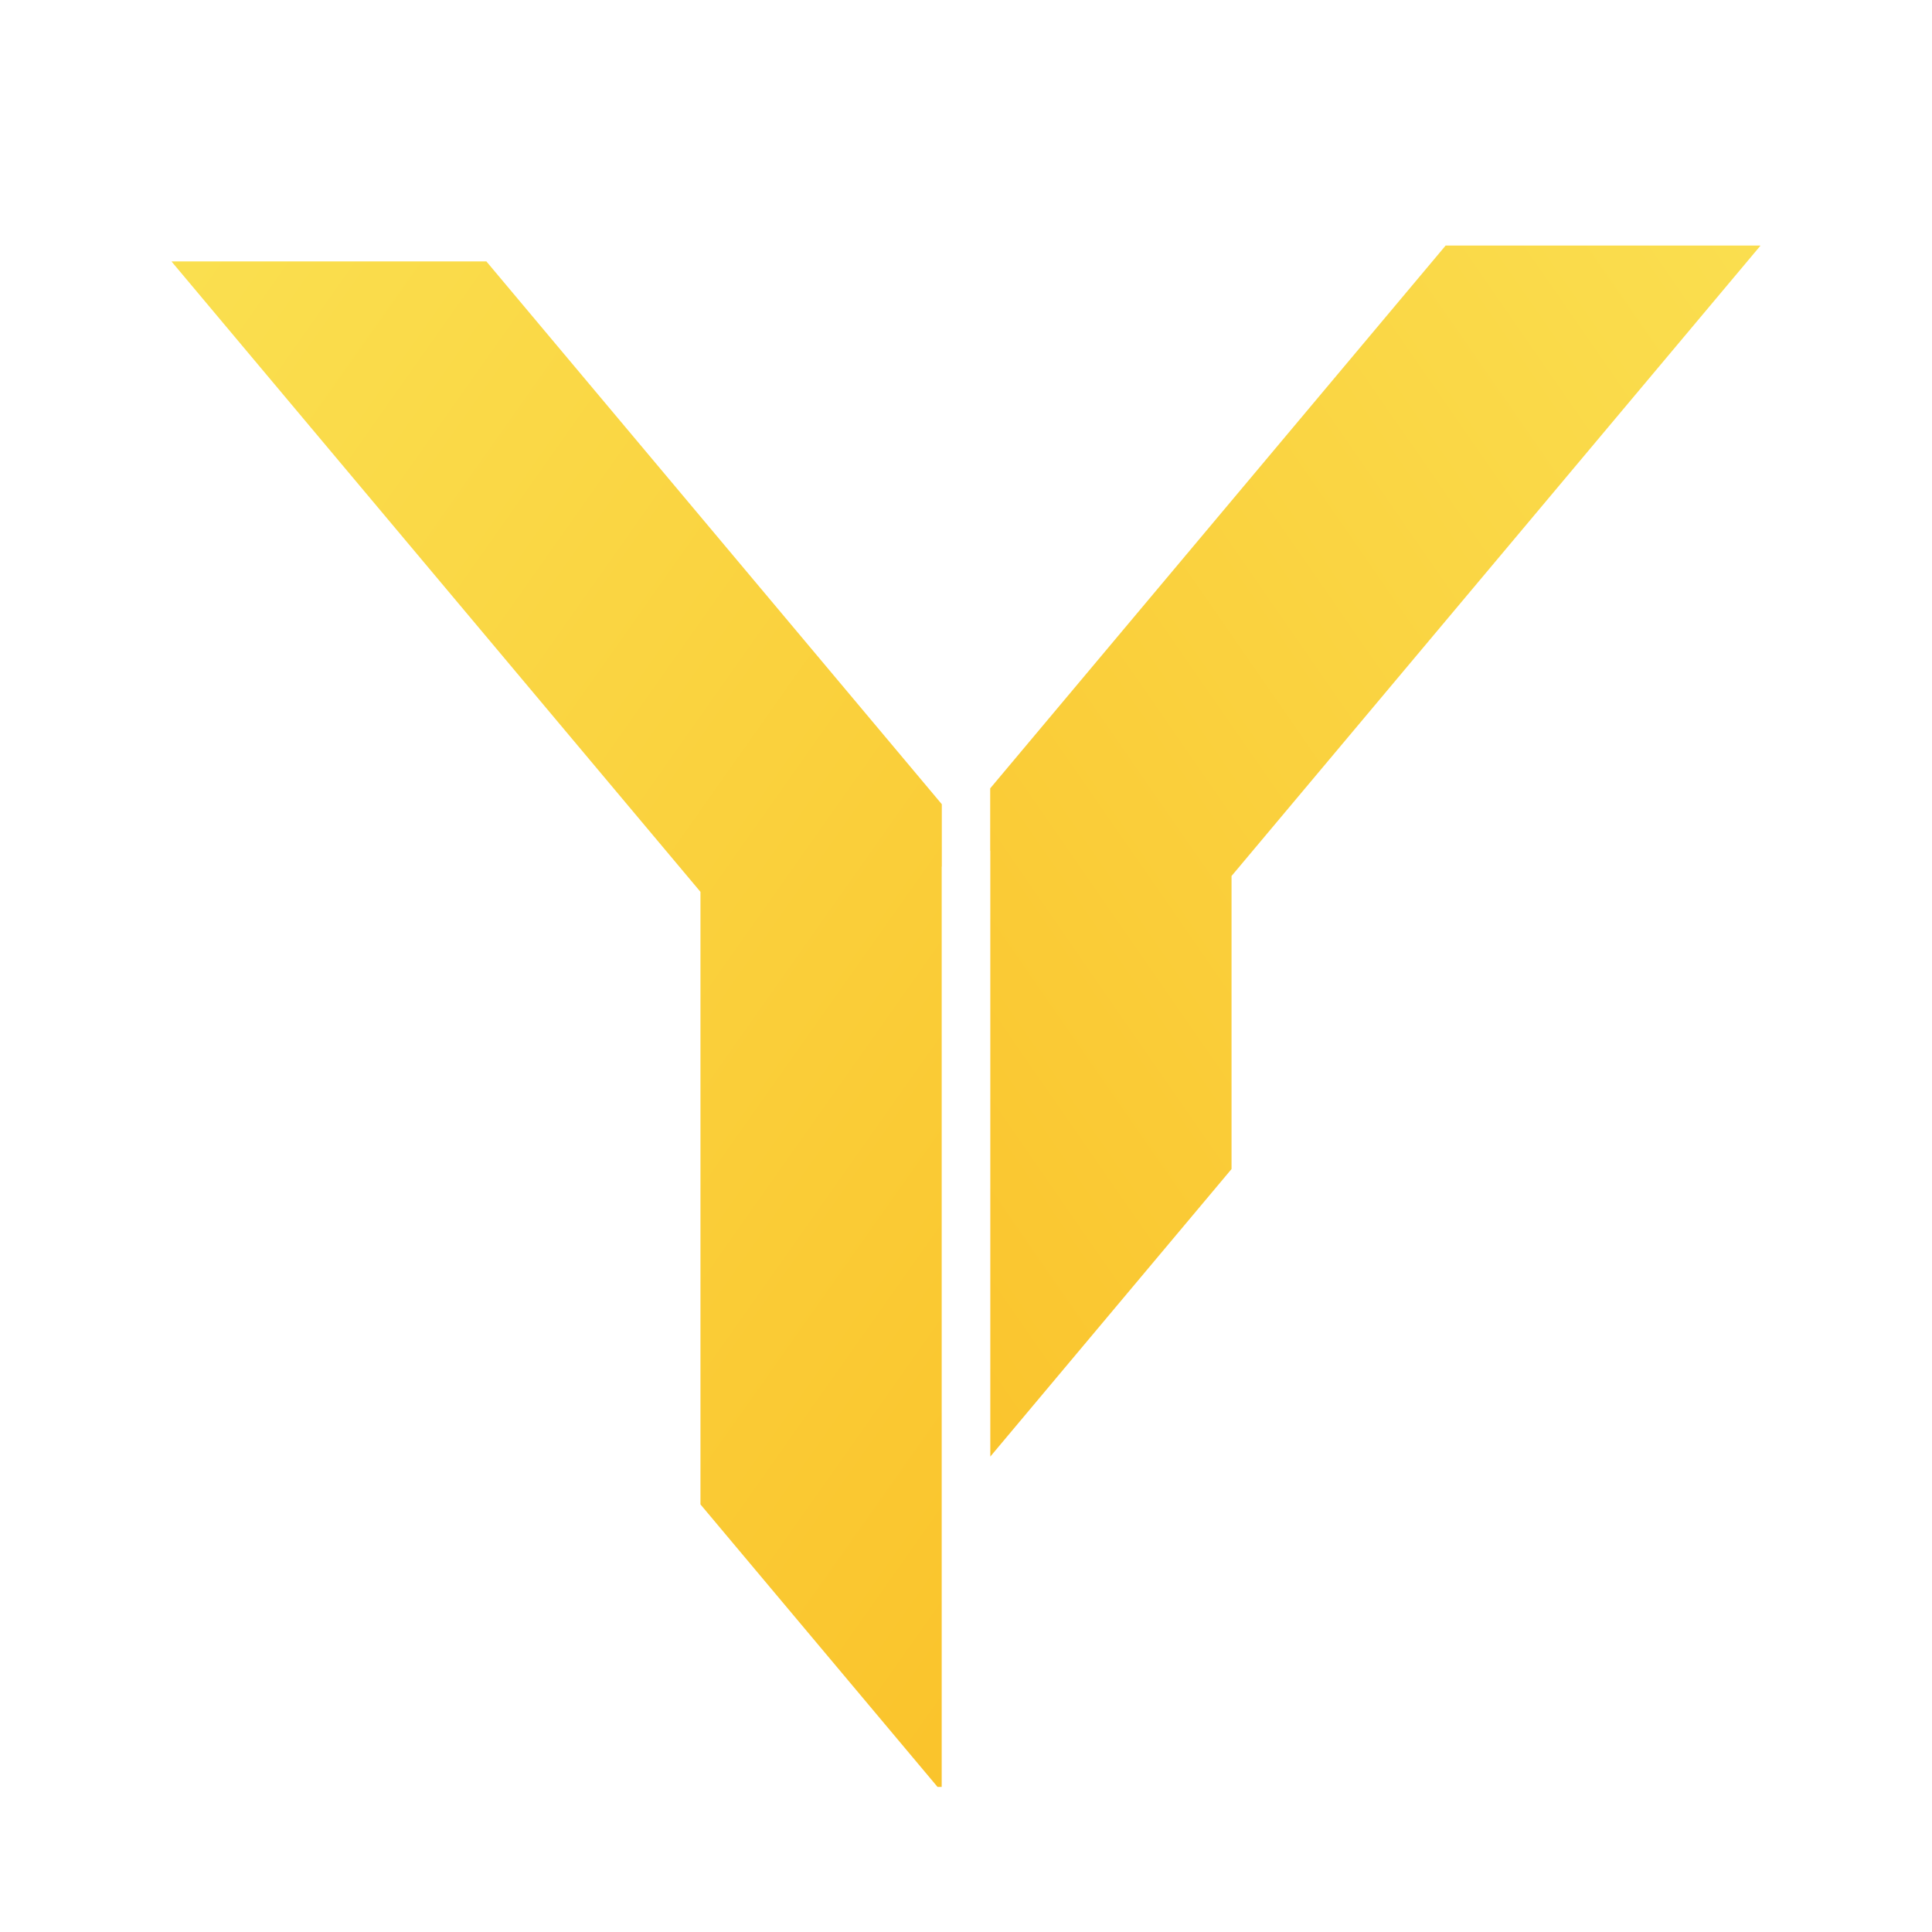
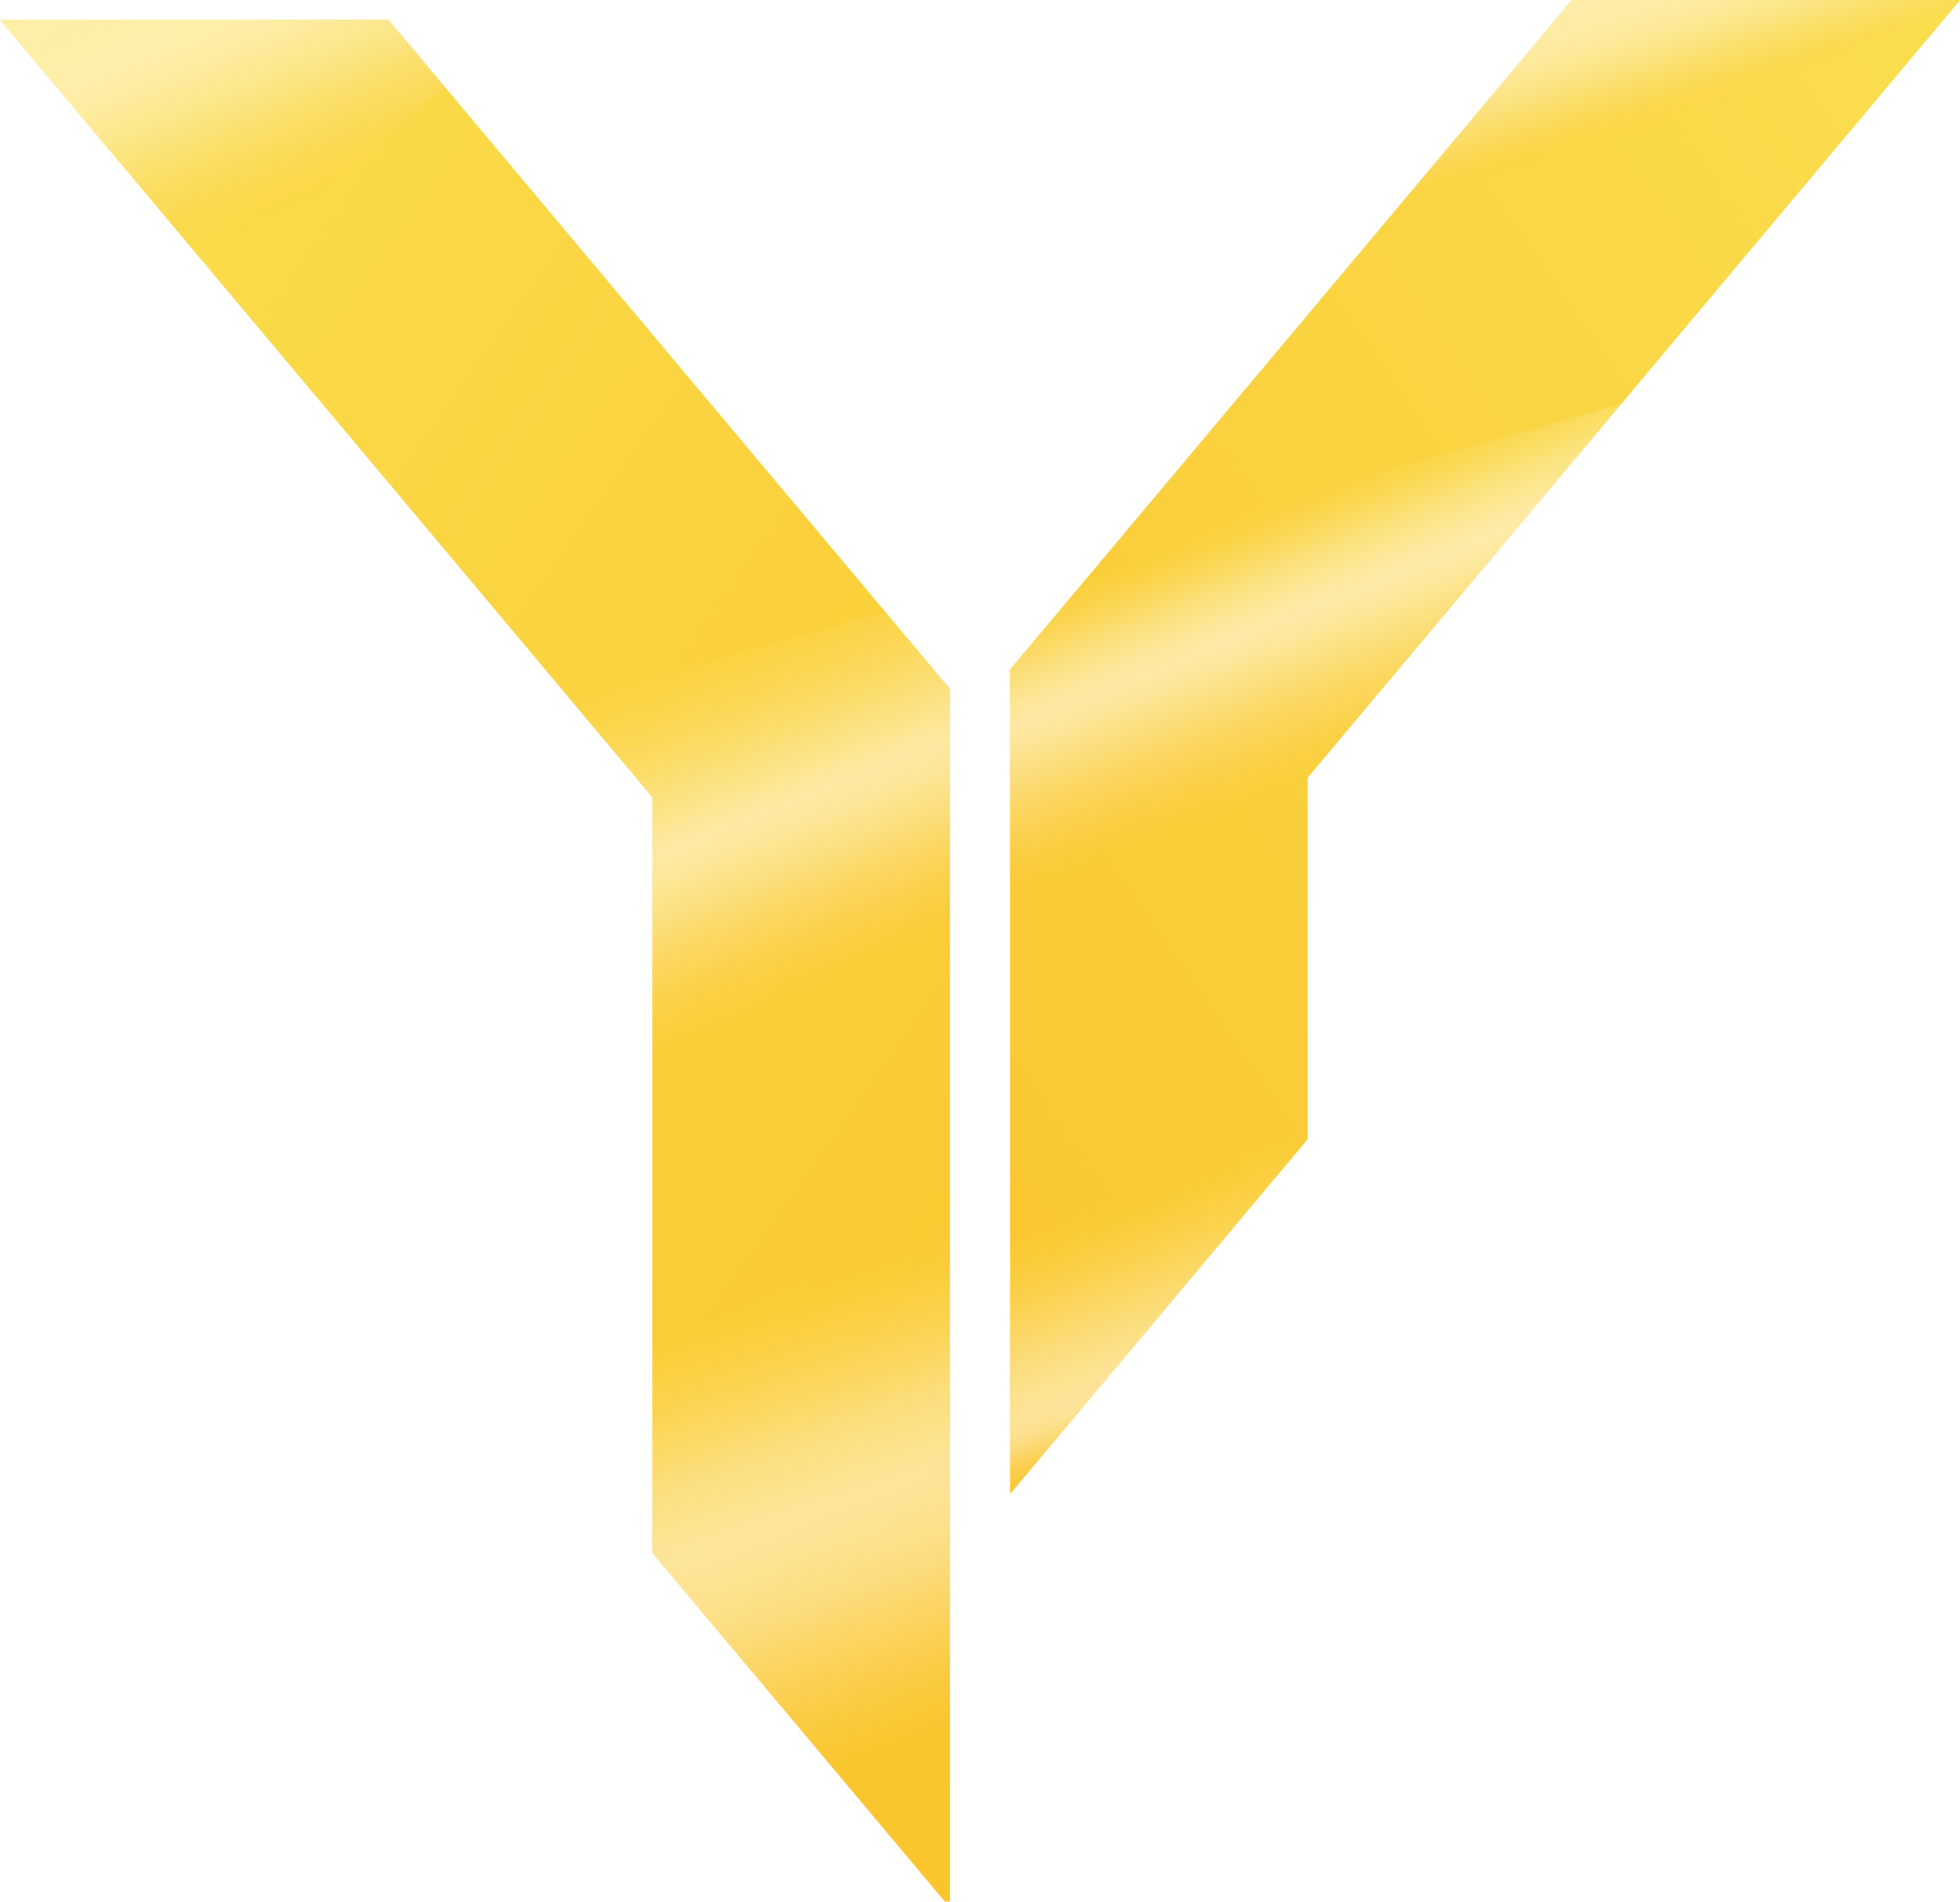
- <svg xmlns="http://www.w3.org/2000/svg" viewBox="0 0 500 500">
+ <svg xmlns="http://www.w3.org/2000/svg" viewBox="0 0 222.44 215.81">
  <defs>
-     <linearGradient id="a" x1="0.88" y1="135.7" x2="314.65" y2="357.04" gradientUnits="userSpaceOnUse">
+     <linearGradient id="a" x1="-23.56" y1="39.04" x2="146.2" y2="158.78" gradientUnits="userSpaceOnUse">
      <stop offset="0" stop-color="#fadf4f" />
      <stop offset="0.99" stop-color="#fac42c" />
    </linearGradient>
-     <linearGradient id="b" x1="491.16" y1="98.4" x2="193.38" y2="304.62" gradientUnits="userSpaceOnUse">
+     <linearGradient id="b" x1="241.69" y1="18.85" x2="80.59" y2="130.42" gradientUnits="userSpaceOnUse">
      <stop offset="0" stop-color="#fadf50" />
      <stop offset="0.99" stop-color="#fac42d" />
    </linearGradient>
+     <linearGradient id="c" x1="180.15" y1="-12.24" x2="194.57" y2="31.52" gradientUnits="userSpaceOnUse">
+       <stop offset="0" stop-color="#fadf4f" stop-opacity="0" />
+       <stop offset="0" stop-color="#fadf50" stop-opacity="0" />
+       <stop offset="0.06" stop-color="#fce986" stop-opacity="0.21" />
+       <stop offset="0.12" stop-color="#fdf0b1" stop-opacity="0.37" />
+       <stop offset="0.17" stop-color="#fef6d0" stop-opacity="0.49" />
+       <stop offset="0.22" stop-color="#fff9e2" stop-opacity="0.56" />
+       <stop offset="0.25" stop-color="#fffae9" stop-opacity="0.59" />
+       <stop offset="0.32" stop-color="#fff9e5" stop-opacity="0.58" />
+       <stop offset="0.38" stop-color="#fff5d8" stop-opacity="0.54" />
+       <stop offset="0.43" stop-color="#feefc2" stop-opacity="0.47" />
+       <stop offset="0.48" stop-color="#fde6a3" stop-opacity="0.37" />
+       <stop offset="0.53" stop-color="#fcdb7c" stop-opacity="0.25" />
+       <stop offset="0.57" stop-color="#fbcd4c" stop-opacity="0.1" />
+       <stop offset="0.6" stop-color="#fac42c" stop-opacity="0" />
+     </linearGradient>
+     <linearGradient id="d" x1="141.17" y1="56.21" x2="156.48" y2="94.65" gradientUnits="userSpaceOnUse">
+       <stop offset="0.05" stop-color="#fadf4f" stop-opacity="0" />
+       <stop offset="0.09" stop-color="#fbe571" stop-opacity="0.14" />
+       <stop offset="0.15" stop-color="#fcec9c" stop-opacity="0.3" />
+       <stop offset="0.21" stop-color="#fef2bd" stop-opacity="0.44" />
+       <stop offset="0.27" stop-color="#fef7d5" stop-opacity="0.53" />
+       <stop offset="0.32" stop-color="#fff9e4" stop-opacity="0.59" />
+       <stop offset="0.36" stop-color="#fffae9" stop-opacity="0.61" />
+       <stop offset="0.42" stop-color="#fff6dc" stop-opacity="0.57" />
+       <stop offset="0.52" stop-color="#feedba" stop-opacity="0.46" />
+       <stop offset="0.66" stop-color="#fcdd83" stop-opacity="0.28" />
+       <stop offset="0.81" stop-color="#fac737" stop-opacity="0.03" />
+       <stop offset="0.84" stop-color="#fac42c" stop-opacity="0" />
+     </linearGradient>
+     <linearGradient id="e" x1="77.32" y1="64.35" x2="100.41" y2="122.3" gradientUnits="userSpaceOnUse">
+       <stop offset="0.13" stop-color="#fadf4f" stop-opacity="0" />
+       <stop offset="0.22" stop-color="#fce77f" stop-opacity="0.19" />
+       <stop offset="0.34" stop-color="#fdf1b8" stop-opacity="0.41" />
+       <stop offset="0.43" stop-color="#fff8dc" stop-opacity="0.55" />
+       <stop offset="0.47" stop-color="#fffae9" stop-opacity="0.6" />
+       <stop offset="0.52" stop-color="#fff7de" stop-opacity="0.57" />
+       <stop offset="0.59" stop-color="#feefc2" stop-opacity="0.48" />
+       <stop offset="0.68" stop-color="#fde193" stop-opacity="0.33" />
+       <stop offset="0.78" stop-color="#fbcf53" stop-opacity="0.12" />
+       <stop offset="0.84" stop-color="#fac42c" stop-opacity="0" />
+     </linearGradient>
+     <linearGradient id="f" x1="16.54" y1="-15.87" x2="37.19" y2="36.19" gradientUnits="userSpaceOnUse">
+       <stop offset="0" stop-color="#fadf4f" stop-opacity="0" />
+       <stop offset="0.02" stop-color="#fbe570" stop-opacity="0.13" />
+       <stop offset="0.04" stop-color="#fcea90" stop-opacity="0.25" />
+       <stop offset="0.06" stop-color="#fdefac" stop-opacity="0.36" />
+       <stop offset="0.09" stop-color="#fef3c3" stop-opacity="0.44" />
+       <stop offset="0.12" stop-color="#fef6d4" stop-opacity="0.51" />
+       <stop offset="0.16" stop-color="#fff8e0" stop-opacity="0.56" />
+       <stop offset="0.22" stop-color="#fffae7" stop-opacity="0.58" />
+       <stop offset="0.37" stop-color="#fffae9" stop-opacity="0.59" />
+       <stop offset="0.42" stop-color="#fff8e2" stop-opacity="0.57" />
+       <stop offset="0.5" stop-color="#fef2cc" stop-opacity="0.5" />
+       <stop offset="0.58" stop-color="#fde8a9" stop-opacity="0.39" />
+       <stop offset="0.67" stop-color="#fcda79" stop-opacity="0.24" />
+       <stop offset="0.76" stop-color="#fac83b" stop-opacity="0.05" />
+       <stop offset="0.78" stop-color="#fac42c" stop-opacity="0" />
+     </linearGradient>
+     <linearGradient id="g" x1="126.28" y1="131.53" x2="137.35" y2="161.94" gradientUnits="userSpaceOnUse">
+       <stop offset="0.13" stop-color="#fadf4f" stop-opacity="0" />
+       <stop offset="0.28" stop-color="#fce883" stop-opacity="0.19" />
+       <stop offset="0.43" stop-color="#fdf0af" stop-opacity="0.36" />
+       <stop offset="0.56" stop-color="#fef5cf" stop-opacity="0.47" />
+       <stop offset="0.67" stop-color="#fff9e2" stop-opacity="0.54" />
+       <stop offset="0.75" stop-color="#fffae9" stop-opacity="0.57" />
+       <stop offset="0.79" stop-color="#fff8e3" stop-opacity="0.55" />
+       <stop offset="0.83" stop-color="#fef3d1" stop-opacity="0.5" />
+       <stop offset="0.87" stop-color="#feebb4" stop-opacity="0.41" />
+       <stop offset="0.92" stop-color="#fddf8b" stop-opacity="0.29" />
+       <stop offset="0.97" stop-color="#fbd056" stop-opacity="0.13" />
+       <stop offset="1" stop-color="#fac42c" stop-opacity="0" />
+     </linearGradient>
+     <linearGradient id="h" x1="83.91" y1="137.13" x2="108.28" y2="207.66" gradientUnits="userSpaceOnUse">
+       <stop offset="0.13" stop-color="#fadf4f" stop-opacity="0" />
+       <stop offset="0.21" stop-color="#fce881" stop-opacity="0.18" />
+       <stop offset="0.29" stop-color="#fdf0ae" stop-opacity="0.34" />
+       <stop offset="0.36" stop-color="#fef5ce" stop-opacity="0.46" />
+       <stop offset="0.43" stop-color="#fff9e2" stop-opacity="0.53" />
+       <stop offset="0.47" stop-color="#fffae9" stop-opacity="0.56" />
+       <stop offset="0.53" stop-color="#fff8e3" stop-opacity="0.54" />
+       <stop offset="0.6" stop-color="#fef3d1" stop-opacity="0.49" />
+       <stop offset="0.67" stop-color="#feebb3" stop-opacity="0.4" />
+       <stop offset="0.75" stop-color="#fcdf89" stop-opacity="0.28" />
+       <stop offset="0.83" stop-color="#fbcf54" stop-opacity="0.12" />
+       <stop offset="0.87" stop-color="#fac42c" stop-opacity="0" />
+     </linearGradient>
  </defs>
-   <polygon points="243.74 208.13 125.87 67.65 44.48 67.65 44.42 67.71 181.28 230.81 181.28 389.34 242.63 462.45 243.71 462.45 243.71 224.27 243.74 224.25 243.74 208.13" style="fill:url(#a)" />
-   <polygon points="455.58 63.61 455.51 63.55 374.13 63.55 256.26 204.03 256.26 220.15 256.29 220.17 256.29 376.96 318.72 302.55 318.72 226.71 455.58 63.61" style="fill:url(#b)" />
+   <polygon points="107.84 78.22 44.07 2.22 0.04 2.22 0 2.25 74.04 90.49 74.04 176.25 107.23 215.81 107.82 215.81 107.82 86.95 107.84 86.94 107.84 78.22" style="fill:url(#a)" />
+   <polygon points="222.44 0.03 222.41 0 178.38 0 114.61 76 114.61 84.72 114.62 84.73 114.63 169.56 148.4 129.3 148.4 88.27 222.44 0.03" style="fill:url(#b)" />
+   <polygon points="222.41 0 178.38 0 155.08 27.76 221.79 0.81 222.44 0.03 222.41 0" style="fill:url(#c)" />
+   <polygon points="126.22 62.16 114.61 76 114.61 84.72 114.62 84.73 114.63 107.39 148.4 97.87 148.4 88.27 183.98 45.87 126.22 62.16" style="fill:url(#d)" />
+   <polygon points="74.04 90.49 74.04 118.84 107.82 109.31 107.82 86.95 107.84 86.94 107.84 78.22 100.46 69.43 64.81 79.48 74.04 90.49" style="fill:url(#e)" />
+   <polygon points="0.04 2.22 0 2.25 24.61 31.58 50.48 9.87 44.07 2.22 0.04 2.22" style="fill:url(#f)" />
+   <polygon points="114.63 169.56 148.4 129.3 148.4 122.25 114.63 135.89 114.63 169.56" style="fill:url(#g)" />
+   <polygon points="107.82 138.64 74.04 152.29 74.04 176.25 96.25 202.72 107.82 198.04 107.82 138.64" style="fill:url(#h)" />
</svg>
